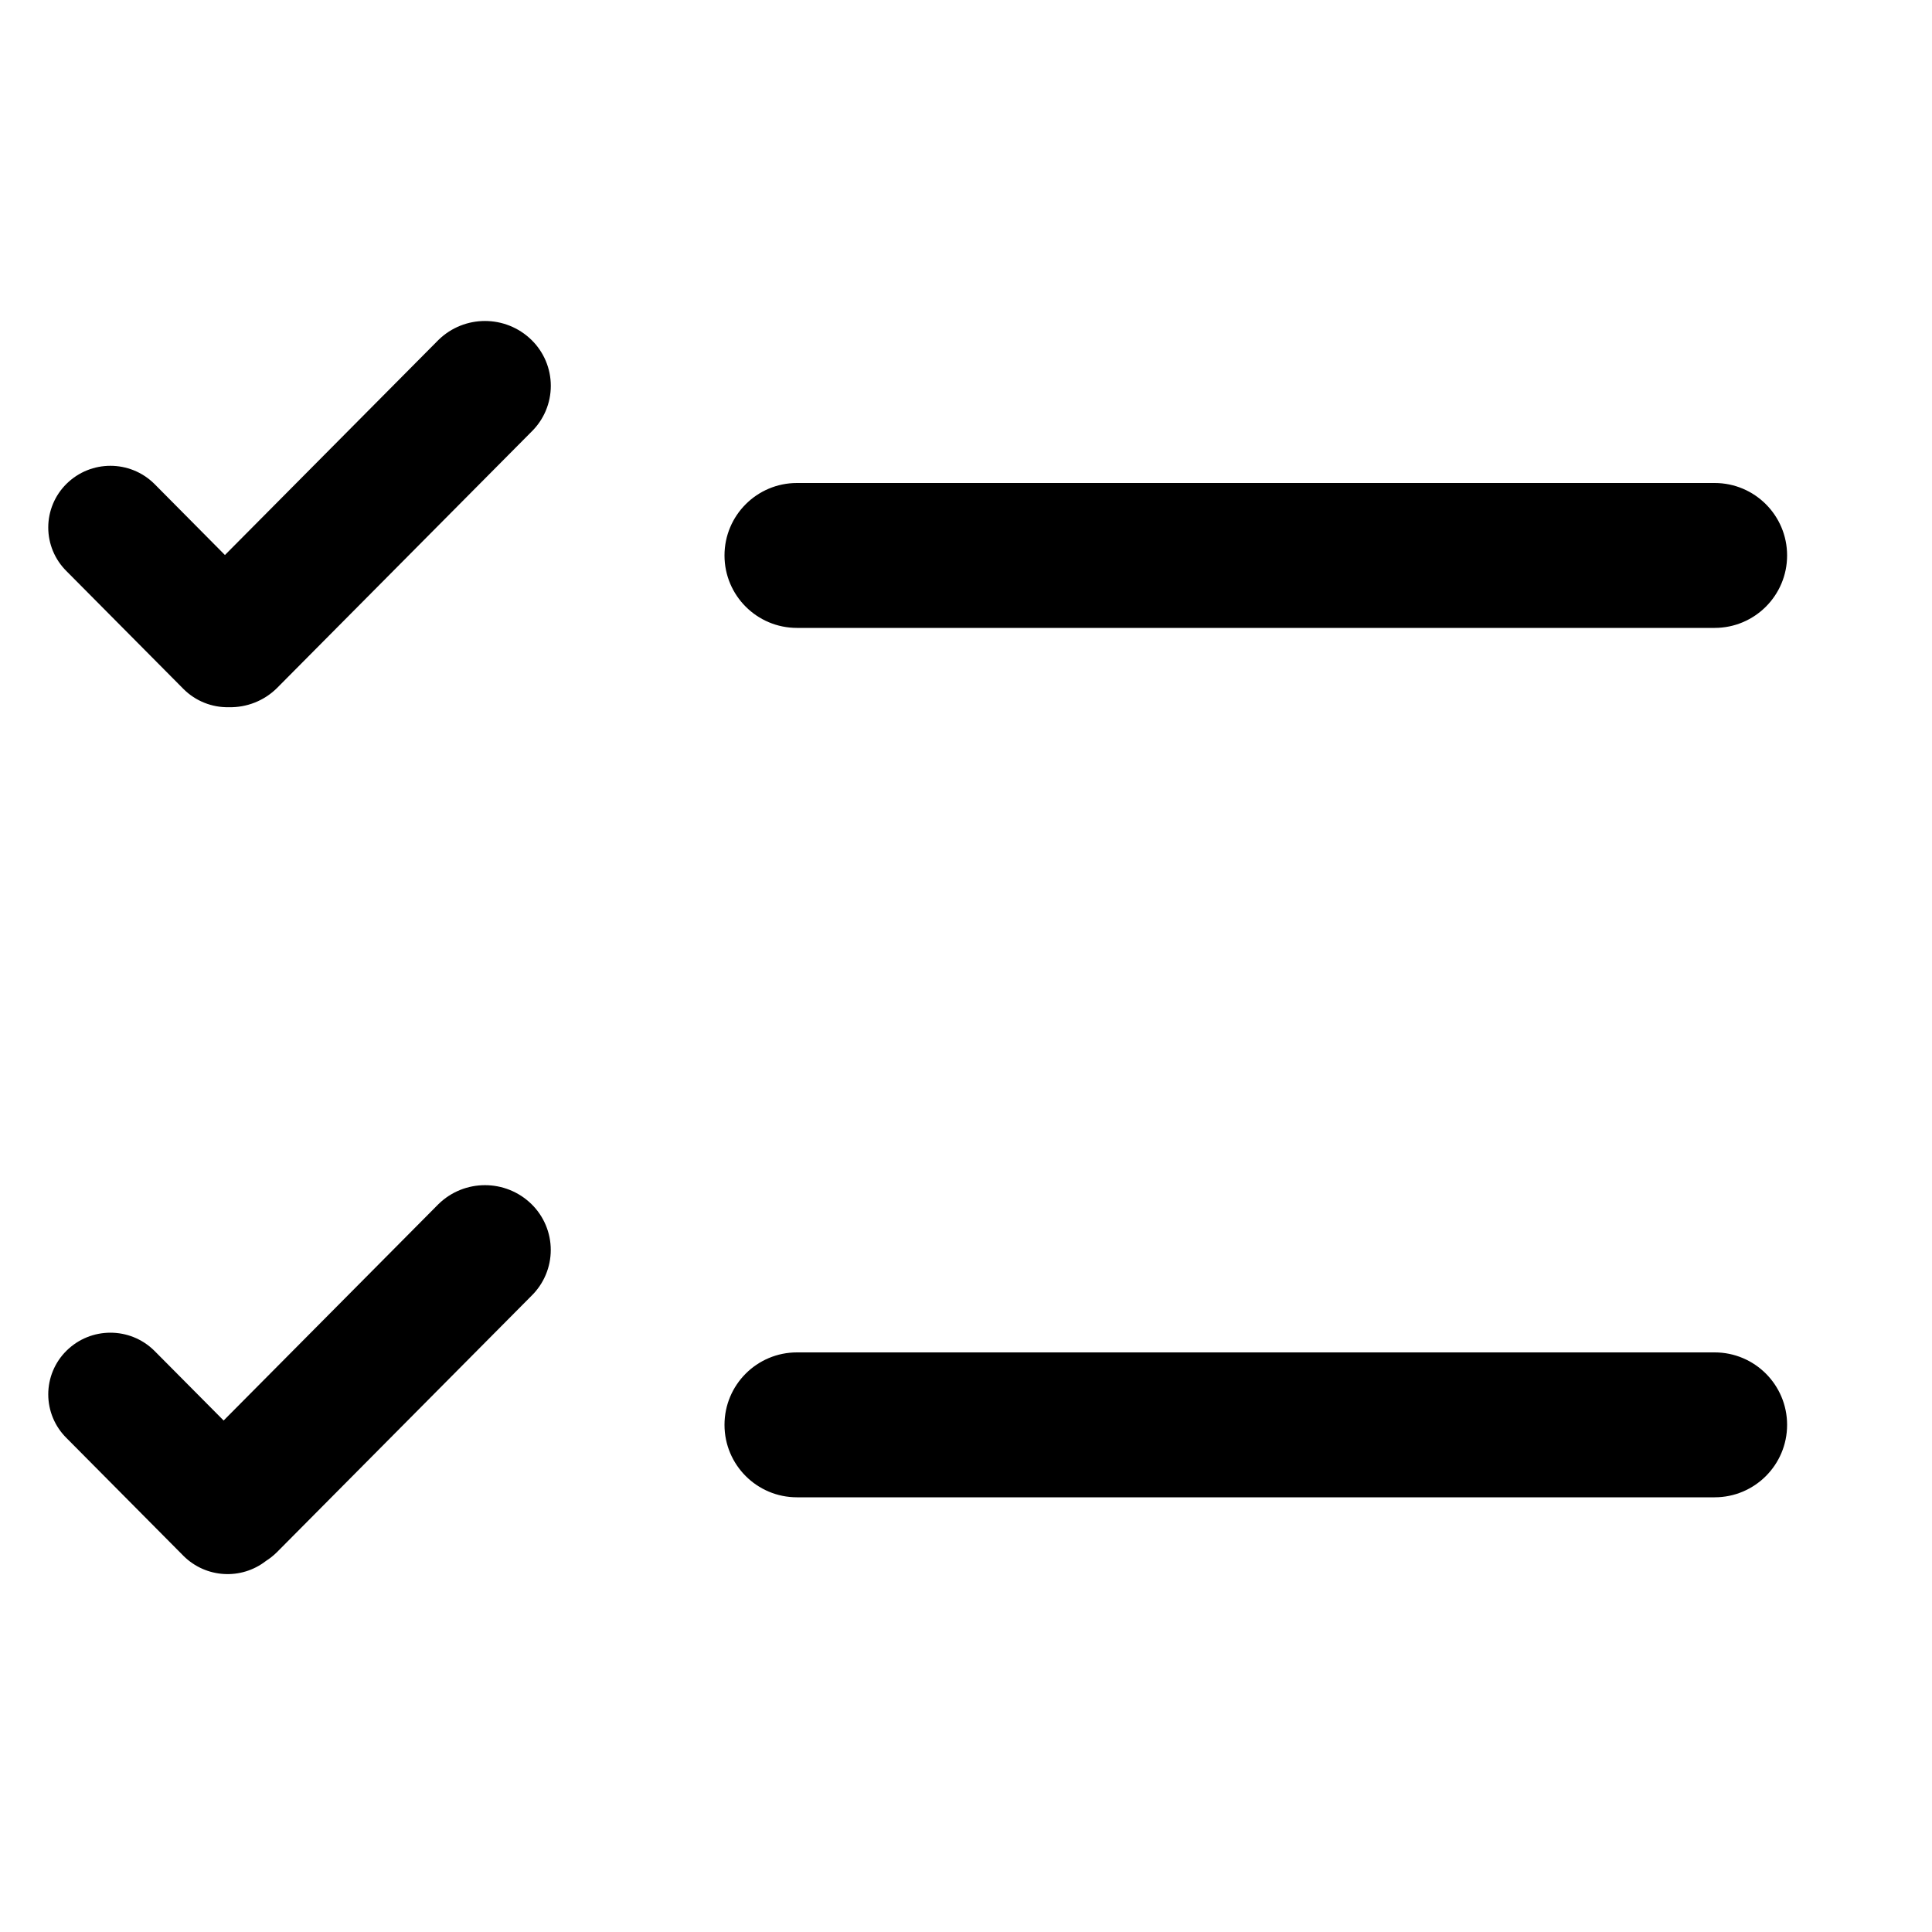
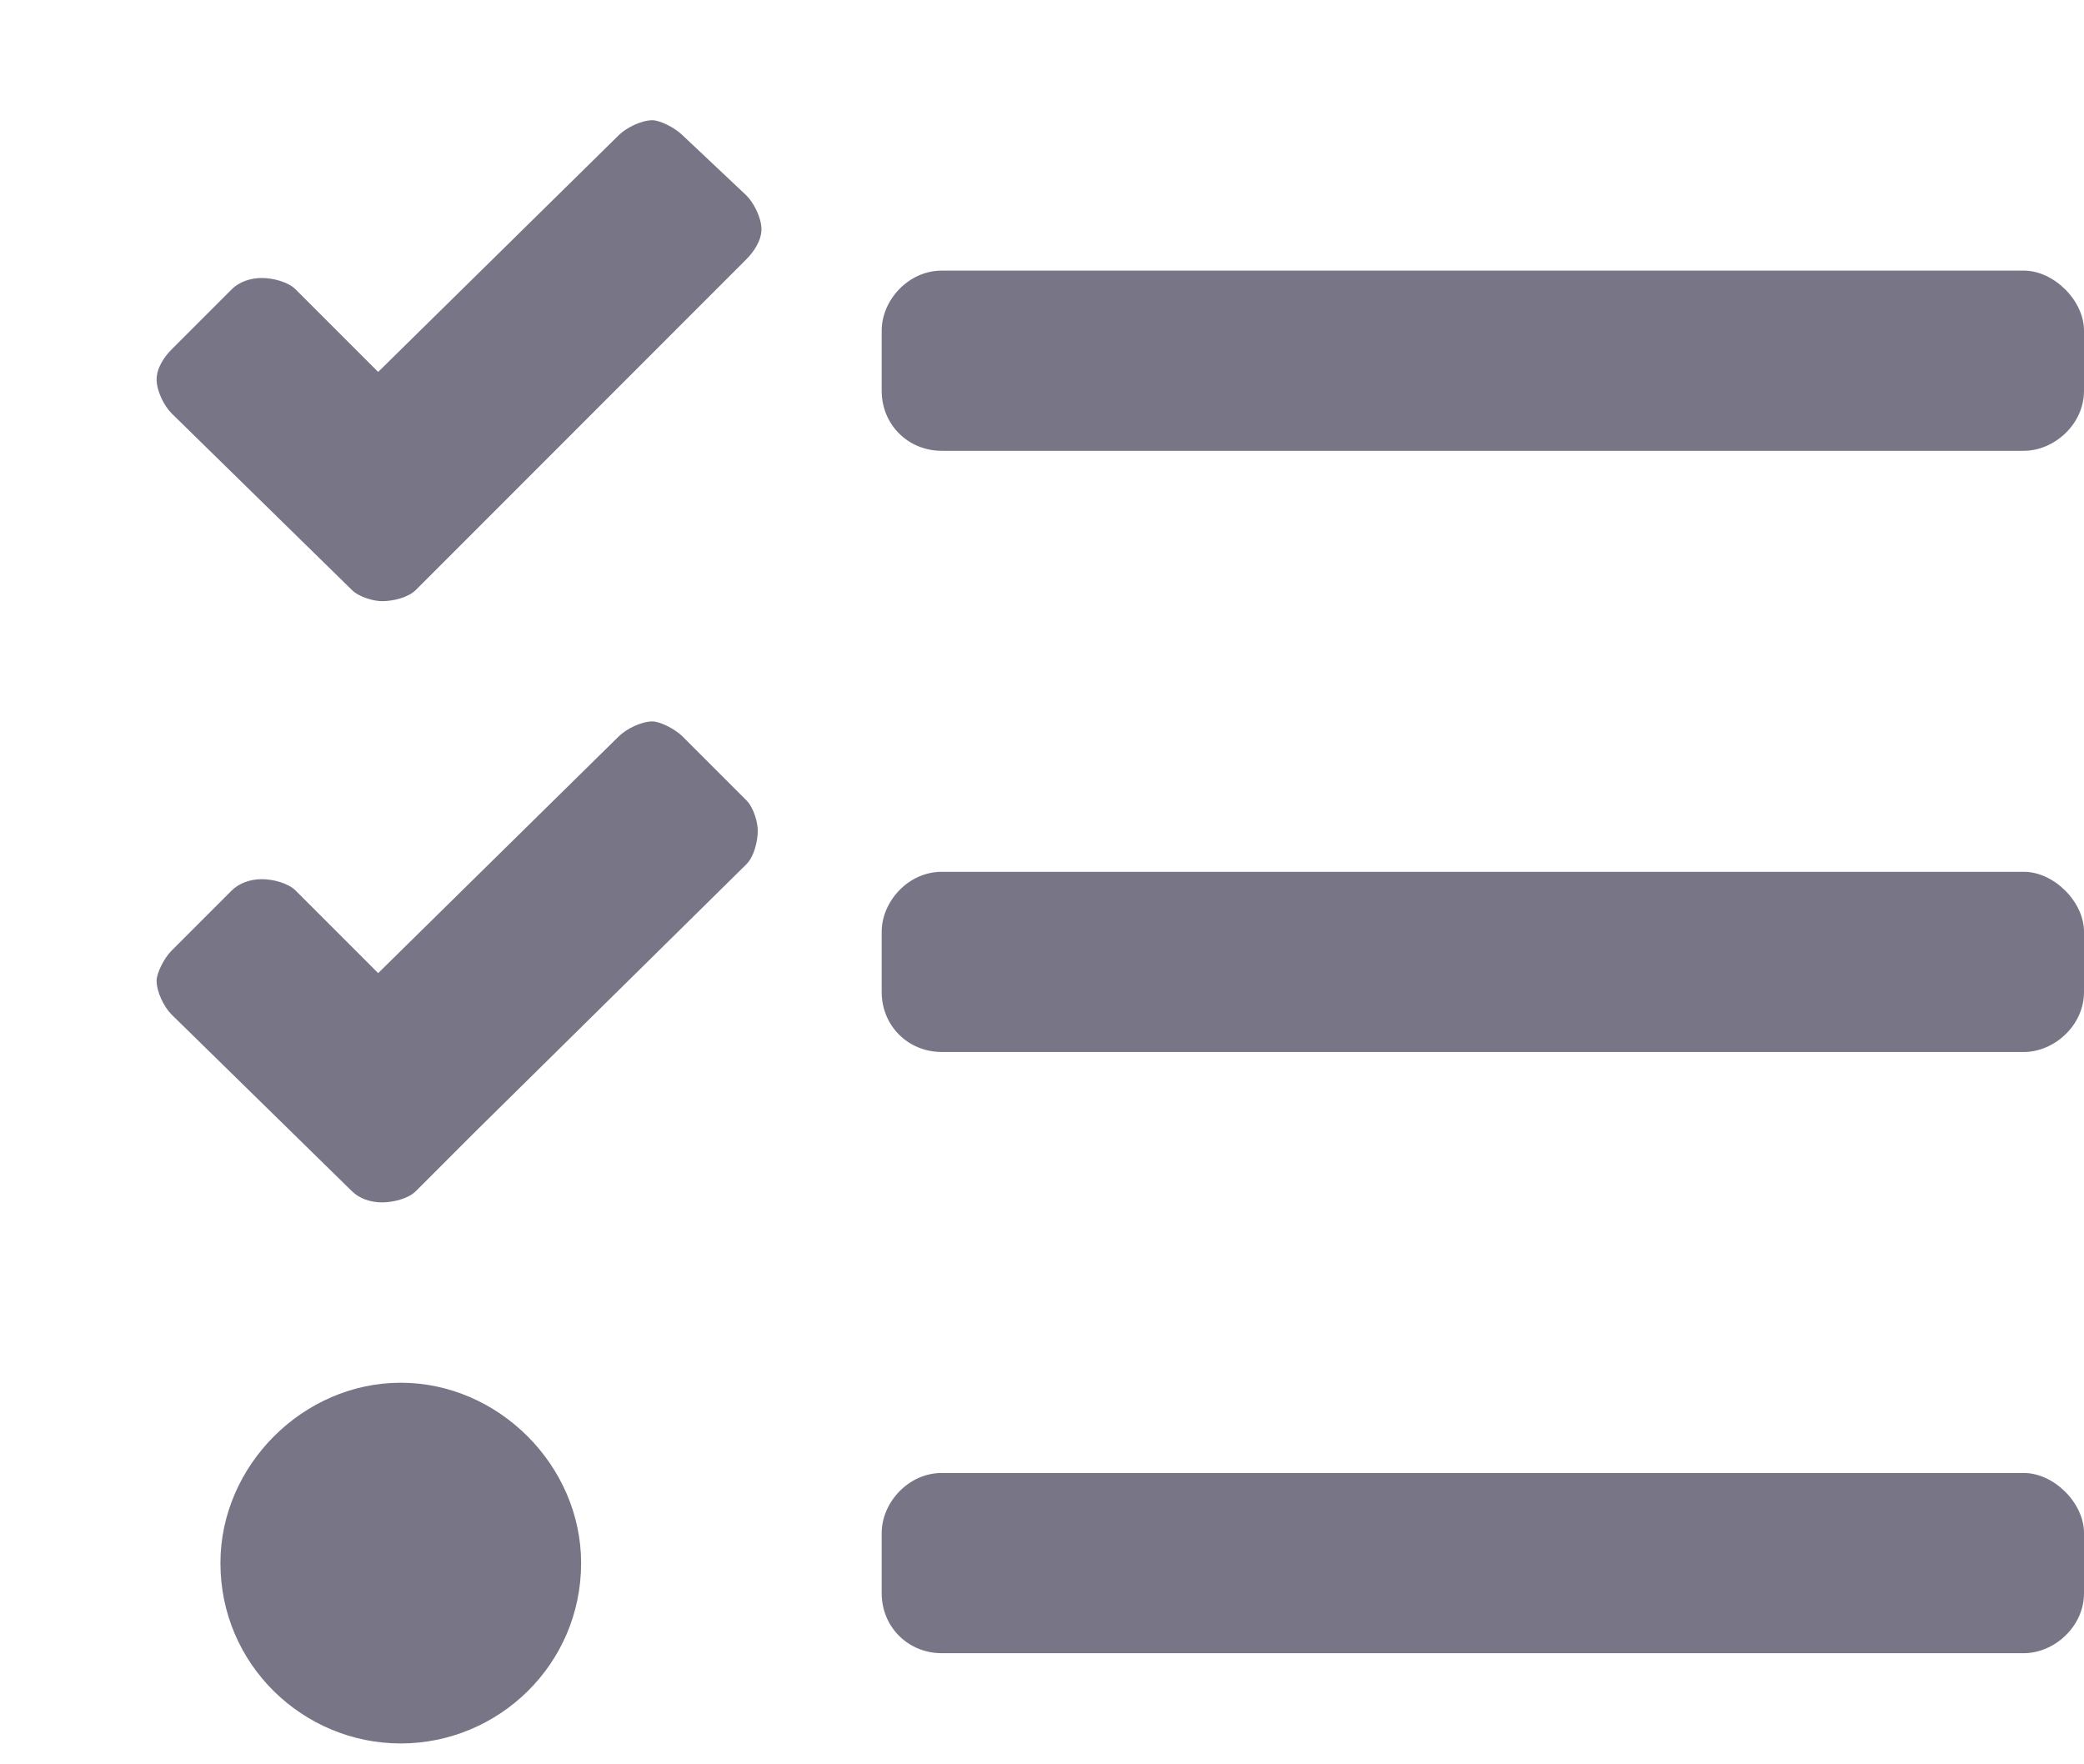
- <svg xmlns="http://www.w3.org/2000/svg" viewBox="0 0 20 20">
-   <path d="m2.315 14.705 2.224-2.24a.689.689 0 0 1 .963 0 .664.664 0 0 1 0 .949L2.865 16.07a.682.682 0 0 1-.112.089.647.647 0 0 1-.852-.051L.688 14.886a.635.635 0 0 1 0-.903.647.647 0 0 1 .91 0l.717.722zm5.185.045a.75.75 0 0 1 .75-.75h9.5a.75.75 0 1 1 0 1.5h-9.5a.75.75 0 0 1-.75-.75zM2.329 5.745l2.21-2.226a.689.689 0 0 1 .963 0 .664.664 0 0 1 0 .95L2.865 7.125a.685.685 0 0 1-.496.196.644.644 0 0 1-.468-.187L.688 5.912a.635.635 0 0 1 0-.903.647.647 0 0 1 .91 0l.73.736zM7.5 5.75A.75.75 0 0 1 8.25 5h9.5a.75.75 0 1 1 0 1.5h-9.5a.75.75 0 0 1-.75-.75z" />
+ <svg xmlns="http://www.w3.org/2000/svg" width="13" height="11" viewBox="0 0 13 11" fill="none">
+   <path d="M12.625 5.438H5.875C5.664 5.438 5.5 5.625 5.5 5.812V6.188C5.5 6.398 5.664 6.562 5.875 6.562H12.625C12.812 6.562 13 6.398 13 6.188V5.812C13 5.625 12.812 5.438 12.625 5.438ZM12.625 9.188H5.875C5.664 9.188 5.5 9.375 5.5 9.562V9.938C5.5 10.148 5.664 10.312 5.875 10.312H12.625C12.812 10.312 13 10.148 13 9.938V9.562C13 9.375 12.812 9.188 12.625 9.188ZM12.625 1.688H5.875C5.664 1.688 5.5 1.875 5.5 2.062V2.438C5.5 2.648 5.664 2.812 5.875 2.812H12.625C12.812 2.812 13 2.648 13 2.438V2.062C13 1.875 12.812 1.688 12.625 1.688ZM2.5 8.625C1.891 8.625 1.375 9.141 1.375 9.75C1.375 10.383 1.891 10.875 2.5 10.875C3.109 10.875 3.625 10.383 3.625 9.75C3.625 9.141 3.109 8.625 2.5 8.625ZM4.258 4.594C4.211 4.547 4.117 4.5 4.07 4.5C4 4.5 3.906 4.547 3.859 4.594L2.359 6.07L1.844 5.555C1.797 5.508 1.703 5.484 1.633 5.484C1.562 5.484 1.492 5.508 1.445 5.555L1.07 5.93C1.023 5.977 0.977 6.07 0.977 6.117C0.977 6.188 1.023 6.281 1.07 6.328L2.195 7.43C2.242 7.477 2.312 7.5 2.383 7.5C2.453 7.5 2.547 7.477 2.594 7.43L2.969 7.055L4.656 5.391C4.703 5.344 4.727 5.25 4.727 5.18C4.727 5.133 4.703 5.039 4.656 4.992L4.258 4.594ZM4.258 0.844C4.211 0.797 4.117 0.75 4.07 0.75C4 0.75 3.906 0.797 3.859 0.844L2.359 2.32L1.844 1.805C1.797 1.758 1.703 1.734 1.633 1.734C1.562 1.734 1.492 1.758 1.445 1.805L1.07 2.18C1.023 2.227 0.977 2.297 0.977 2.367C0.977 2.438 1.023 2.531 1.07 2.578L2.195 3.68C2.242 3.727 2.336 3.75 2.383 3.75C2.453 3.75 2.547 3.727 2.594 3.68L2.969 3.305L4.656 1.617C4.703 1.57 4.75 1.5 4.75 1.43C4.75 1.359 4.703 1.266 4.656 1.219L4.258 0.844Z" fill="#787587" />
</svg>
